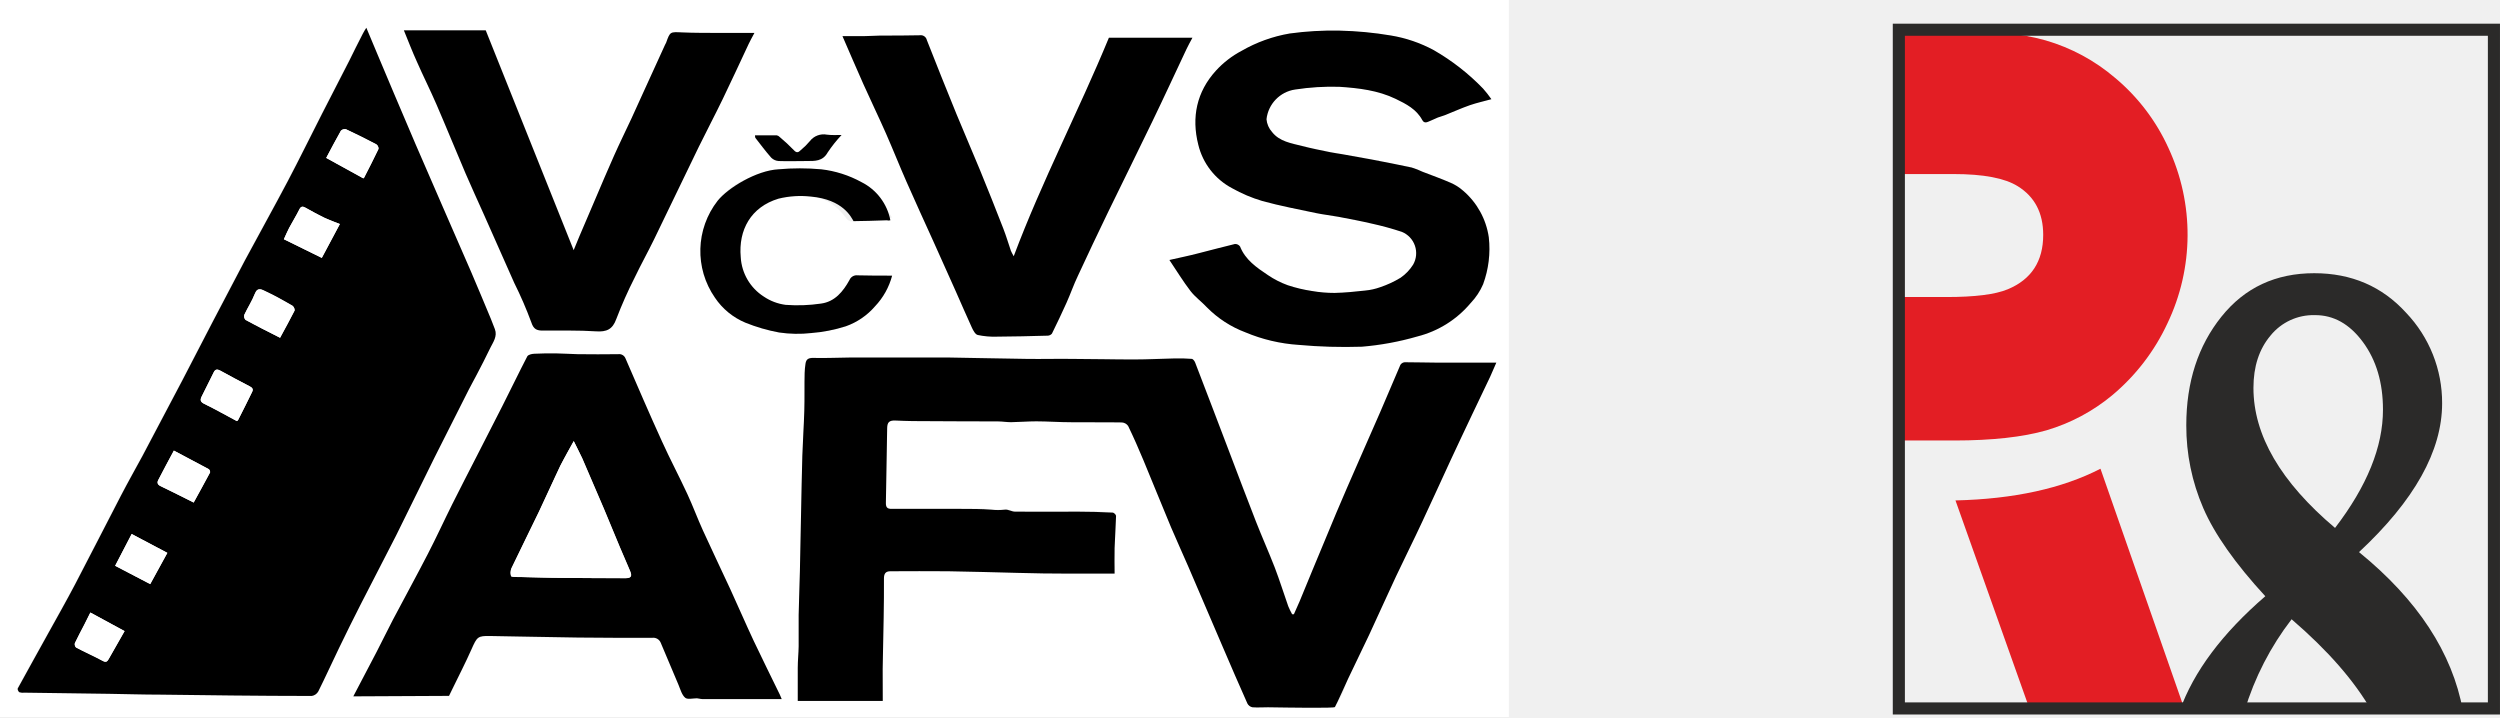
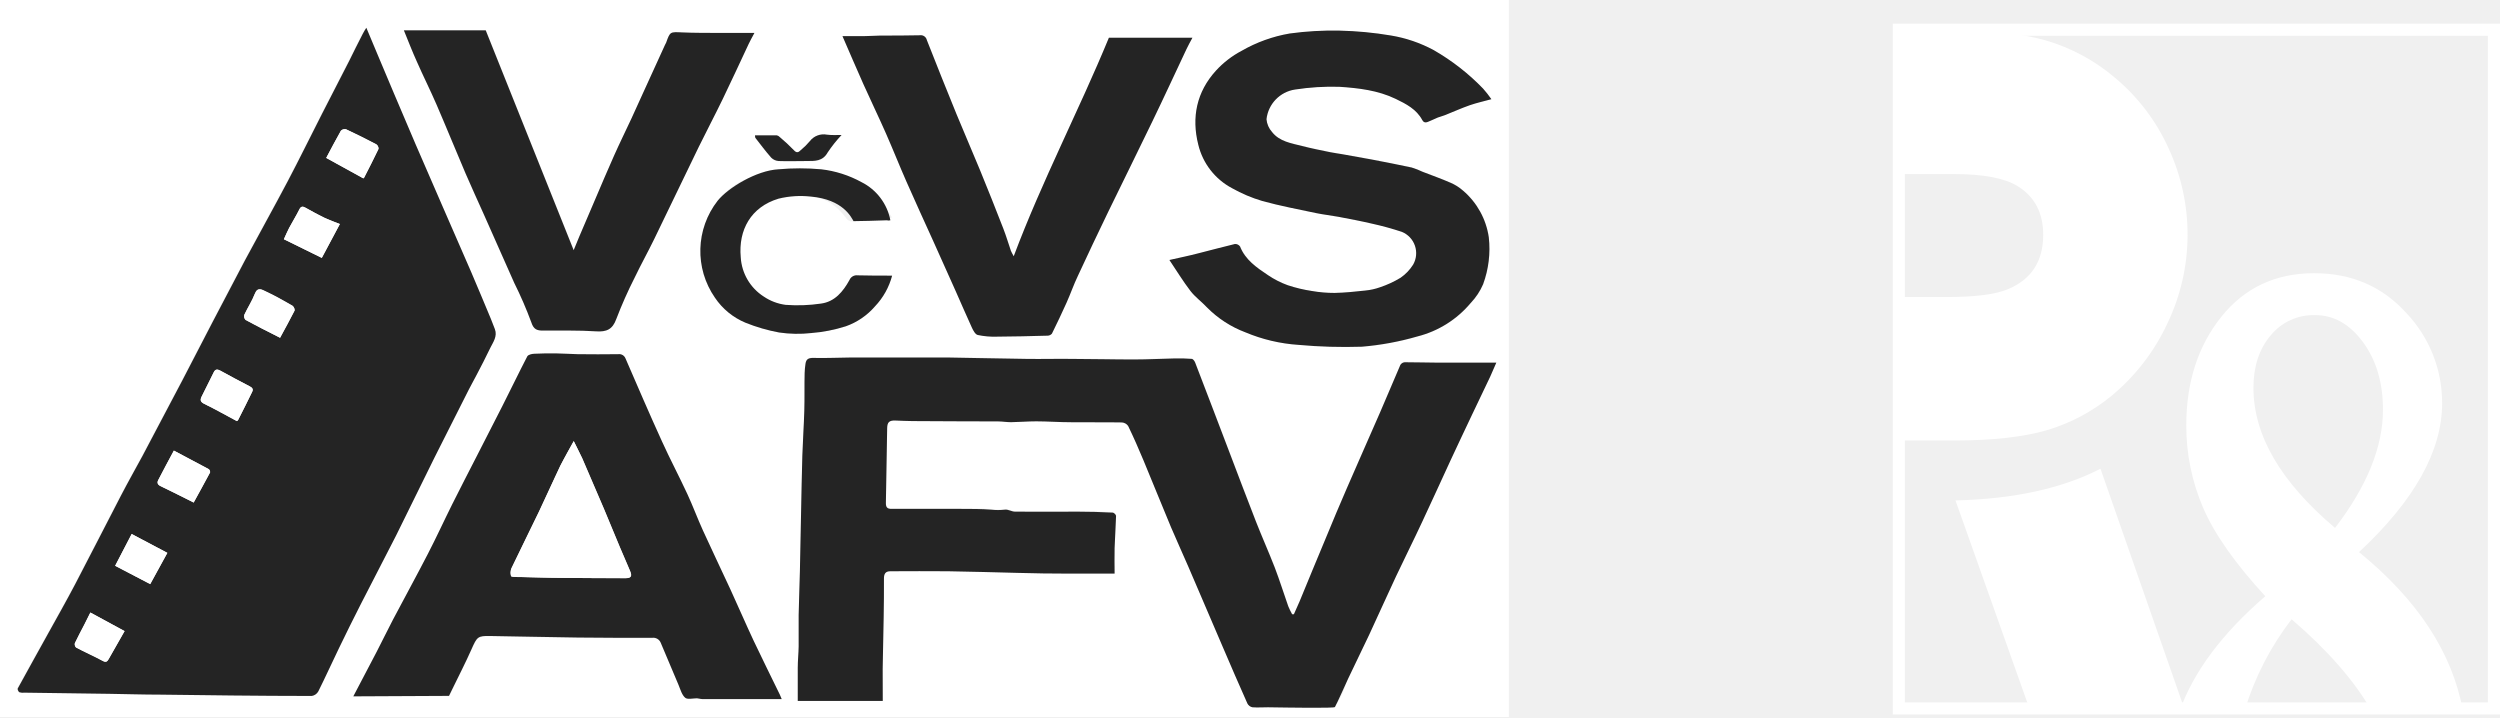
<svg xmlns="http://www.w3.org/2000/svg" id="Vrstva_1" data-name="Vrstva 1" viewBox="0 0 584.45 167.63">
  <defs>
-     <style>.cls-1{fill:#2b2a29;}.cls-2{fill:#e31e24;}.cls-3{fill:#fefefe;}.cls-4{fill:none;stroke:#2b2a29;stroke-miterlimit:22.93;stroke-width:2.83px;}.cls-5{fill:#fff;}</style>
+     <style>*{fill: #242424} .cls-1{fill:#fff;}.cls-2{fill:#fff;}.cls-3{fill:#fff;}.cls-4{fill:none;stroke:#fff;stroke-miterlimit:22.93;stroke-width:2.83px;}.cls-5{fill:#fff;}</style>
  </defs>
  <path class="cls-1" d="M546.5,485q11.24-14.66,11.22-27.67,0-9.45-4.68-15.8t-11.26-6.3A12.9,12.9,0,0,0,531.44,440c-2.68,3.18-4,7.25-4,12.24q0,16.62,19.09,32.75m-16.28,16q-10.58-11.49-14.54-20.65A48.31,48.31,0,0,1,511.74,461c0-10.14,2.75-18.58,8.21-25.4s12.71-10.17,21.7-10.17q13.07,0,21.49,9.26a30.47,30.47,0,0,1,8.41,21.15q0,16.7-19.43,34.79,20.57,16.74,24.3,37.1H555.05q-6-10.49-18.69-21.4a66.65,66.65,0,0,0-11,21.4H510.2Q515.09,514,530.22,500.94Z" transform="translate(-0.63 -361.56)" />
  <path class="cls-2" d="M475.09,527.27l-17.31-48.72q20.43-.48,33.9-7.41l19.61,56.13Zm-30.54-62.74V431h11.13c6.61,0,11.4-.59,14.34-1.82,5.5-2.29,8.27-6.53,8.27-12.71,0-5.15-2-8.92-5.94-11.37-3.05-1.9-8-2.85-15.05-2.85H444.55V368.51h10.77q14.79,0,23.53,2.49a43.74,43.74,0,0,1,16.24,8.76,46.26,46.26,0,0,1,12.48,16.4,48.06,48.06,0,0,1-.24,41A48.58,48.58,0,0,1,494.38,454a43.16,43.16,0,0,1-15.33,8.16q-8.26,2.37-21.51,2.38Z" transform="translate(-0.63 -361.56)" />
  <rect class="cls-3" x="443.91" y="165.62" width="136.72" height="0.55" />
  <rect class="cls-4" x="443.91" y="6.95" width="139.12" height="158.67" />
  <path class="cls-5" d="M.63,529.18V361.56H353.37V529.18ZM86.27,368.05a15.69,15.69,0,0,0-1,1.46c-1.06,2.07-2.07,4.16-3.12,6.22-2.1,4.11-4.23,8.2-6.32,12.31-2.7,5.29-5.31,10.63-8.08,15.89-3.27,6.2-6.69,12.32-10,18.49-2.54,4.74-5,9.51-7.49,14.27s-4.78,9.25-7.19,13.87q-4.61,8.79-9.26,17.55c-1.63,3.08-3.35,6.12-5,9.22-3.6,6.91-7.11,13.86-10.73,20.76-2.05,3.9-4.23,7.75-6.37,11.61-2.35,4.26-4.73,8.5-7.06,12.77-.1.19.16.77.39.89a2.88,2.88,0,0,0,1.22.09l19.81.27c4,.06,7.91.14,11.87.19q8.38.12,16.78.2c6.22.06,12.45.13,18.67.11A2.13,2.13,0,0,0,75,523.16c1.67-3.35,3.21-6.76,4.84-10.12s3.36-6.89,5.11-10.31c2.72-5.33,5.53-10.62,8.23-16,3.06-6.07,6-12.19,9-18.27,2.64-5.3,5.32-10.57,8-15.85.59-1.17,1.25-2.31,1.85-3.48,1.08-2.09,2.17-4.18,3.19-6.3.66-1.36,1.68-2.67,1.07-4.34-.29-.81-.6-1.6-.93-2.39-1.55-3.7-3.08-7.41-4.67-11.1-2.29-5.3-4.62-10.59-6.93-15.9q-3-6.9-6-13.82-2.6-6-5.15-12.1L89,374.56ZM207,525.42c0-2.49,0-5,0-7.6.06-4,.17-8,.23-12,0-3.06,0-6.12.07-9.19,0-.94.26-1.67,1.48-1.66,4.52,0,9,0,13.55,0,5.43.07,10.85.26,16.28.38q5.88.12,11.76.17c3.53,0,7.05,0,10.85,0,0-2.1-.05-4.05,0-6,.08-2.49.27-5,.34-7.48,0-.27-.5-.77-.79-.78q-4-.19-8.06-.22c-4.93,0-9.85,0-14.77,0-.8,0-1.62-.58-2.38-.47a14.18,14.18,0,0,1-3.19,0c-2.34-.19-4.69-.17-7-.18-5.42,0-10.84,0-16.26,0-1,0-1.38-.32-1.36-1.34.12-5.85.21-11.7.3-17.54,0-1.37.46-1.81,1.86-1.78s2.74.12,4.11.13c6.67,0,13.34,0,20,.08,1,0,2,.19,3,.18,2,0,3.94-.21,5.91-.2,2.71,0,5.42.18,8.13.21,4,0,7.91,0,11.86.05a1.9,1.9,0,0,1,1.47.83c1.26,2.64,2.44,5.33,3.57,8,2.17,5.2,4.26,10.44,6.44,15.64,1.31,3.11,2.74,6.17,4.07,9.27,2.71,6.27,5.38,12.56,8.08,18.84,1.88,4.38,3.77,8.77,5.72,13.13a1.69,1.69,0,0,0,1.17.88c1.2.11,2.42,0,3.64,0,4.84.07,9.69.15,14.53.2.39,0,1,0,1.12-.26a23.93,23.93,0,0,0,1.83-3.23c.5-1.1.75-2.32,1.26-3.41,1.59-3.41,3.29-6.77,4.88-10.18,2.12-4.54,4.15-9.12,6.28-13.66,2-4.3,4.15-8.55,6.17-12.86,2.24-4.76,4.4-9.56,6.61-14.33,1.65-3.55,3.34-7.08,5-10.62,1.42-3,2.85-6,4.27-8.95.47-1,.89-2,1.43-3.27h-14.2c-2.41,0-4.82-.1-7.23-.09a1.34,1.34,0,0,0-1,.62c-1.6,3.64-3.11,7.32-4.7,11-2.57,5.91-5.2,11.79-7.76,17.71-1.7,3.93-3.33,7.89-5,11.85-2,4.91-4.06,9.82-6.1,14.73-.43,1-.89,2-1.33,3l-.42,0a18.56,18.56,0,0,1-.9-1.85c-1.07-3-2-6.09-3.16-9.07-1.39-3.63-3-7.17-4.41-10.78C292.17,478,290.12,472.48,288,467c-2.64-6.93-5.27-13.86-7.94-20.78-.13-.35-.51-.84-.81-.86a38.85,38.85,0,0,0-4-.1c-3.15.06-6.29.23-9.43.24-4.82,0-9.64-.1-14.46-.13-3.54,0-7.08.08-10.62,0-6.2-.08-12.4-.24-18.6-.33-3.48-.05-7,0-10.44,0-4,0-8,0-12,0-2.94,0-5.89.18-8.83.1-1.16,0-1.75.25-1.9,1.36a17.52,17.52,0,0,0-.2,2.16c0,3,0,5.9-.08,8.85-.1,3.49-.35,7-.46,10.47-.14,4.52-.21,9.05-.3,13.58s-.17,8.95-.27,13.42c-.08,3.41-.22,6.82-.29,10.23,0,2.45,0,4.9,0,7.35,0,1.68-.18,3.36-.21,5,0,2.63,0,5.27,0,7.76ZM83.23,524.35h22.4c.34-.68.59-1.21.84-1.73,1.48-3,3-6.06,4.41-9.16,1.3-2.93,1.46-3.16,4.38-3.11,6.83.11,13.66.27,20.49.36,5.79.07,11.57.08,17.35.07a1.87,1.87,0,0,1,2,1.09c1.41,3.31,2.78,6.62,4.19,9.92.45,1,.77,2.28,1.56,3,.56.46,1.8.09,2.74.12.41,0,.81.18,1.21.18h18.6c-.12-.3-.25-.65-.42-1-2-4.2-4.14-8.37-6.12-12.6-1.88-4-3.63-8.07-5.47-12.08-2.11-4.58-4.31-9.12-6.39-13.71-1.29-2.83-2.36-5.75-3.67-8.57-1.91-4.12-4-8.13-5.91-12.26-2.92-6.43-5.72-12.92-8.53-19.4a1.58,1.58,0,0,0-1.7-1q-4.74,0-9.5,0c-1.62,0-3.24-.16-4.87-.18s-3.53,0-5.28.08c-.56,0-1.4.23-1.61.61-2,3.84-3.87,7.74-5.82,11.6s-4,7.82-6,11.74c-1.91,3.73-3.85,7.46-5.72,11.22s-3.74,7.82-5.73,11.67c-2.65,5.14-5.43,10.2-8.13,15.32-1.31,2.48-2.52,5-3.81,7.51C86.88,517.42,85.05,520.89,83.23,524.35Zm266.06-139.6a27.22,27.22,0,0,0-1.94-2.46,51.93,51.93,0,0,0-11.54-9,32.08,32.08,0,0,0-10-3.42,82.9,82.9,0,0,0-12-1.14,74.62,74.62,0,0,0-11.67.67A34,34,0,0,0,291,373.47a22.13,22.13,0,0,0-6,4.64c-4.48,4.93-5.75,10.88-4.11,17.32a15.63,15.63,0,0,0,7.88,10.14,34.07,34.07,0,0,0,7.08,3c4.13,1.14,8.35,1.93,12.54,2.82,1.73.36,3.5.55,5.24.87,2.62.5,5.25,1,7.84,1.6a70.49,70.49,0,0,1,7,1.92,5.39,5.39,0,0,1,2.64,7.67,10.56,10.56,0,0,1-2.93,3.06,23.74,23.74,0,0,1-4.79,2.22,14.38,14.38,0,0,1-3.45.77c-2.38.26-4.78.51-7.18.56a30.51,30.51,0,0,1-5.3-.45,34,34,0,0,1-5.66-1.35,20.84,20.84,0,0,1-4.63-2.36c-2.63-1.76-5.28-3.55-6.53-6.7a1.38,1.38,0,0,0-1.18-.58c-2.85.67-5.66,1.46-8.49,2.16-2.19.54-4.39,1-6.84,1.58,1.71,2.54,3.2,5,4.94,7.26,1.1,1.42,2.62,2.51,3.85,3.83a25,25,0,0,0,9,5.83,38.56,38.56,0,0,0,12.35,2.92,120.94,120.94,0,0,0,14.85.43,66.13,66.13,0,0,0,13-2.4,23.88,23.88,0,0,0,12.43-7.85,14.84,14.84,0,0,0,2.91-4.4A24,24,0,0,0,348.72,417a17.65,17.65,0,0,0-6-10.9,10.94,10.94,0,0,0-2.95-1.87c-2.14-.94-4.35-1.71-6.53-2.56a17.9,17.9,0,0,0-2.56-1c-3.13-.68-6.29-1.28-9.44-1.89-2.26-.43-4.52-.82-6.79-1.22-.93-.17-1.88-.28-2.8-.47-2.21-.46-4.42-.89-6.59-1.45-2.51-.65-5.22-1-7-3.25a5.13,5.13,0,0,1-1.31-3,7.89,7.89,0,0,1,6.69-6.95,57.09,57.09,0,0,1,10.3-.64c4.58.3,9.06.81,13.22,2.83,2.43,1.18,4.85,2.41,6.21,4.95.53,1,1.26.4,1.9.17s1.13-.53,1.72-.76,1.13-.34,1.68-.56c1.95-.78,3.87-1.64,5.86-2.34C345.89,385.59,347.52,385.24,349.29,384.75ZM95.05,368.65c1,2.5,2,4.93,3,7.31,1.48,3.34,3.13,6.61,4.58,10,2.33,5.38,4.53,10.82,6.84,16.22,1.37,3.19,2.84,6.35,4.25,9.52l7.1,16a92.68,92.68,0,0,1,4,9.24c.54,1.67,1.34,1.9,2.71,1.91,4.15,0,8.3-.09,12.43.18,2.48.16,3.85-.46,4.73-2.92A102.52,102.52,0,0,1,149,426.4c1.44-3,3.07-5.93,4.53-8.93,3.51-7.2,7-14.44,10.46-21.64,1.83-3.74,3.78-7.41,5.59-11.16,2.07-4.26,4-8.57,6.05-12.85.37-.78.8-1.54,1.36-2.6h-8.5c-2.78,0-5.57,0-8.35-.12s-2.83-.21-3.75,2.37c-.06.17-.17.32-.25.49L151,383.33c-.9,2-1.78,3.94-2.69,5.91-1.37,2.94-2.79,5.85-4.12,8.81-1.47,3.28-2.86,6.59-4.27,9.89q-1.91,4.43-3.78,8.84c-.42,1-.82,2-1.35,3.27l-20.56-51.4ZM197.58,370c1.67,3.84,3.24,7.53,4.88,11.19,1.73,3.87,3.58,7.68,5.29,11.56s3.16,7.56,4.81,11.31c2.06,4.68,4.21,9.31,6.31,14,1.74,3.85,3.47,7.69,5.18,11.55,1.27,2.84,2.48,5.7,3.78,8.52.31.68.8,1.62,1.38,1.76a18.31,18.31,0,0,0,4.44.39c4,0,7.94-.12,11.91-.23a1.34,1.34,0,0,0,1-.48c1.17-2.38,2.32-4.77,3.4-7.19.94-2.09,1.71-4.26,2.68-6.34q3.48-7.5,7.08-14.95C263.15,404,266.65,397,270,389.94c2.71-5.63,5.31-11.3,8-16.95.39-.84.86-1.64,1.38-2.63H259.87c-7,17.13-15.64,33.47-22.25,51.09a13.76,13.76,0,0,1-.65-1.24c-.6-1.75-1.12-3.52-1.79-5.24q-2.67-6.86-5.45-13.67c-1.79-4.36-3.69-8.68-5.48-13.05q-3.52-8.64-6.94-17.33a1.46,1.46,0,0,0-1.67-1.13c-3.07.07-6.13,0-9.2.07-1.19,0-2.39.1-3.59.12C201.16,370,199.47,370,197.58,370Zm11.61,56c-2.8,0-5.46,0-8.12,0a1.81,1.81,0,0,0-1.9,1.1c-1.48,2.67-3.4,5.06-6.64,5.5a37.63,37.63,0,0,1-8.28.3,11.84,11.84,0,0,1-5.12-1.94,11.71,11.71,0,0,1-5.38-9.2c-.58-6.38,2.38-11.74,8.83-13.69a21.73,21.73,0,0,1,7.54-.49c3.63.18,6.17,2.14,8.24,4.86a1.78,1.78,0,0,0,1.78.89c2.77-.25,5.54-.41,8.32-.63.19,0,.37-.19.68-.36a15.67,15.67,0,0,1-1.18-1.84,13.84,13.84,0,0,0-6.08-6,30,30,0,0,0-9.29-3.33,42.62,42.62,0,0,0-10,0c-1.64.12-3.2,1.06-4.84,1.42a16.43,16.43,0,0,0-9.37,5.92,19.12,19.12,0,0,0-.64,22.67A16,16,0,0,0,174.9,437a40.7,40.7,0,0,0,7.91,2.31,29.4,29.4,0,0,0,7.5.13,35.57,35.57,0,0,0,8.08-1.58,16.07,16.07,0,0,0,6.83-4.67A16.49,16.49,0,0,0,209.19,426Zm-11.82-32.87c-1.31,0-2.37.06-3.42,0a4.08,4.08,0,0,0-4,1.51,16.18,16.18,0,0,1-2.12,2.1c-.55.52-1,.7-1.64,0a41.5,41.5,0,0,0-3.29-3.06,1.29,1.29,0,0,0-.67-.39c-1.69,0-3.38,0-5.11,0,0,.32,0,.49.09.58,1.22,1.56,2.4,3.16,3.71,4.64a2.72,2.72,0,0,0,1.73.78c2.2.08,4.4,0,6.6,0,1.89,0,3.7.08,4.86-2A31.22,31.22,0,0,1,197.37,393.12Z" transform="translate(-0.63 -361.56)" />
  <path d="M86.27,368.05,89,374.56l3.65,8.66q2.56,6,5.15,12.1,3,6.92,6,13.82c2.31,5.31,4.64,10.6,6.93,15.9,1.59,3.69,3.12,7.4,4.67,11.1.33.79.64,1.58.93,2.39.61,1.67-.41,3-1.07,4.34-1,2.12-2.11,4.21-3.19,6.3-.6,1.17-1.26,2.31-1.85,3.48-2.67,5.28-5.35,10.55-8,15.85-3,6.08-6,12.2-9,18.27-2.7,5.34-5.51,10.63-8.23,16-1.75,3.42-3.44,6.86-5.11,10.31s-3.17,6.77-4.84,10.12a2.13,2.13,0,0,1-1.52,1.06c-6.22,0-12.45-.05-18.67-.11q-8.4-.09-16.78-.2c-4,0-7.91-.13-11.87-.19l-19.81-.27a2.88,2.88,0,0,1-1.22-.09c-.23-.12-.49-.7-.39-.89,2.33-4.27,4.71-8.51,7.06-12.77,2.14-3.86,4.32-7.71,6.37-11.61,3.62-6.9,7.13-13.85,10.73-20.76,1.61-3.1,3.33-6.14,5-9.22q4.65-8.78,9.26-17.55c2.41-4.62,4.78-9.25,7.19-13.87s5-9.53,7.49-14.27c3.31-6.17,6.73-12.29,10-18.49,2.77-5.26,5.38-10.6,8.08-15.89,2.09-4.11,4.22-8.2,6.32-12.31,1-2.06,2.06-4.15,3.12-6.22A15.69,15.69,0,0,1,86.27,368.05Zm-6.19,45.89c-1.22-.49-2.44-.9-3.59-1.46-1.51-.72-3-1.55-4.44-2.36-.69-.39-1.09-.34-1.47.46-.72,1.46-1.6,2.84-2.36,4.28-.44.83-.79,1.7-1.22,2.63l8.86,4.36C77.31,419.12,78.63,416.66,80.08,413.94ZM56,460c.07-.07.26-.17.33-.32,1.1-2.16,2.19-4.33,3.25-6.51.34-.68,0-1-.67-1.34-2.29-1.17-4.55-2.4-6.8-3.63-.64-.35-1.14-.34-1.48.34-1,1.9-1.88,3.8-2.84,5.7-.43.85-.3,1.3.66,1.77C51,457.26,53.4,458.65,56,460Zm-14.72,6.87c-1.26,2.37-2.49,4.62-3.66,6.9-.3.57-.2,1.05.52,1.4,2.58,1.23,5.12,2.53,7.76,3.85,1.3-2.37,2.59-4.7,3.84-7.05a.87.87,0,0,0-.31-.75C46.79,469.82,44.12,468.41,41.29,466.91Zm35.6-68.42c3,1.67,5.85,3.21,8.68,4.78a.45.45,0,0,0,.17-.13c1.14-2.24,2.31-4.48,3.38-6.75a1.22,1.22,0,0,0-.5-1.06c-2.35-1.23-4.72-2.42-7.12-3.54a1.27,1.27,0,0,0-1.17.36C79.14,394.22,78,396.35,76.89,398.49Zm-10.77,42c1.16-2.15,2.32-4.23,3.39-6.35a1.32,1.32,0,0,0-.52-1.11c-2.06-1.18-4.13-2.36-6.29-3.36-.76-.35-1.85-1.07-2.48.56s-1.69,3.27-2.47,4.93a1.23,1.23,0,0,0,.28,1.17C60.64,437.77,63.3,439.1,66.12,440.53ZM39.75,490.81l-8.34-4.41-3.86,7.43,8.2,4.28Zm-18,13.95c-.58,1.16-1,2-1.42,2.82-.74,1.45-1.52,2.87-2.21,4.33a1.08,1.08,0,0,0,.27,1c2.06,1.08,4.18,2,6.23,3.13.75.41,1.06.2,1.4-.41,1.2-2.12,2.4-4.23,3.72-6.54Z" transform="translate(-0.63 -361.56)" />
  <path d="M207,525.42H187.13c0-2.49,0-5.13,0-7.76,0-1.69.19-3.37.21-5,0-2.45,0-4.9,0-7.35.07-3.41.21-6.82.29-10.23.1-4.47.17-8.95.27-13.42s.16-9.06.3-13.58c.11-3.49.36-7,.46-10.47.09-2.95,0-5.9.08-8.85a17.52,17.52,0,0,1,.2-2.16c.15-1.11.74-1.39,1.9-1.36,2.94.08,5.89-.08,8.83-.1,4,0,8,0,12,0,3.48,0,7,0,10.44,0,6.2.09,12.4.25,18.6.33,3.54.05,7.08-.05,10.62,0,4.82,0,9.64.14,14.46.13,3.14,0,6.28-.18,9.43-.24a38.85,38.85,0,0,1,4,.1c.3,0,.68.51.81.86,2.67,6.92,5.3,13.85,7.94,20.78,2.08,5.45,4.13,10.92,6.26,16.36,1.41,3.61,3,7.15,4.41,10.78,1.15,3,2.09,6.05,3.16,9.07a18.56,18.56,0,0,0,.9,1.85l.42,0c.44-1,.9-2,1.33-3,2-4.91,4.06-9.82,6.1-14.73,1.65-4,3.28-7.92,5-11.85,2.56-5.92,5.19-11.8,7.76-17.71,1.59-3.64,3.1-7.32,4.7-11a1.34,1.34,0,0,1,1-.62c2.41,0,4.82.08,7.23.09h14.2c-.54,1.25-1,2.27-1.43,3.27-1.42,3-2.85,6-4.27,8.95-1.67,3.54-3.36,7.07-5,10.62-2.21,4.77-4.37,9.57-6.61,14.33-2,4.31-4.15,8.56-6.17,12.86-2.13,4.54-4.16,9.12-6.28,13.66-1.59,3.41-3.29,6.77-4.88,10.18-.51,1.09-2.49,5.56-3.09,6.64-.18.31-10.81.13-15.65.06-1.22,0-2.44.09-3.64,0a1.69,1.69,0,0,1-1.17-.88c-1.95-4.36-3.84-8.75-5.72-13.13-2.7-6.28-5.37-12.57-8.08-18.84-1.33-3.1-2.76-6.16-4.07-9.27-2.18-5.2-4.27-10.44-6.44-15.64-1.13-2.71-2.31-5.4-3.57-8a1.9,1.9,0,0,0-1.47-.83c-3.95-.07-7.9,0-11.86-.05-2.71,0-5.42-.2-8.13-.21-2,0-3.94.17-5.91.2-1,0-2-.17-3-.18-6.67,0-13.34-.05-20-.08-1.37,0-2.74-.09-4.11-.13s-1.84.41-1.86,1.78c-.09,5.84-.18,11.69-.3,17.54,0,1,.34,1.35,1.36,1.34,5.42,0,10.84,0,16.26,0,2.34,0,4.69,0,7,.18a14.18,14.18,0,0,0,3.19,0c.76-.11,1.58.46,2.38.47,4.92.05,9.84,0,14.77,0q4,0,8.06.22c.29,0,.8.51.79.78-.07,2.5-.26,5-.34,7.48-.06,2,0,3.91,0,6-3.8,0-7.32,0-10.85,0q-5.88,0-11.76-.17c-5.43-.12-10.85-.31-16.28-.38-4.51-.06-9,0-13.55,0-1.22,0-1.47.72-1.48,1.66,0,3.07,0,6.13-.07,9.19-.06,4-.17,8-.23,12C207,520.38,207,522.93,207,525.42Z" transform="translate(-0.63 -361.56)" />
  <path d="M83.23,524.35c1.82-3.46,3.65-6.93,5.46-10.42,1.29-2.49,2.5-5,3.81-7.51,2.7-5.12,5.48-10.18,8.13-15.32,2-3.85,3.79-7.79,5.73-11.67s3.81-7.49,5.72-11.22c2-3.92,4-7.82,6-11.74s3.82-7.76,5.82-11.6c.21-.38,1-.58,1.61-.61,1.75-.1,3.52-.1,5.28-.08s3.25.15,4.87.18q4.75.06,9.5,0a1.58,1.58,0,0,1,1.7,1c2.81,6.48,5.61,13,8.53,19.4,1.87,4.13,4,8.14,5.91,12.26,1.31,2.82,2.38,5.74,3.67,8.57,2.08,4.59,4.28,9.13,6.39,13.71,1.84,4,3.59,8.08,5.47,12.08,2,4.23,4.08,8.4,6.12,12.6.17.35.3.7.42,1h-18.6c-.4,0-.8-.16-1.21-.18-.94,0-2.18.34-2.74-.12-.79-.67-1.11-1.92-1.56-3-1.41-3.3-2.78-6.61-4.19-9.92a1.87,1.87,0,0,0-2-1.09c-5.78,0-11.56,0-17.35-.07-6.83-.09-13.66-.25-20.49-.36-2.92-.05-3.08.18-4.38,3.11-1.37,3.1-2.93,6.11-4.41,9.16-.25.52-.5,1-.84,1.73Zm51.53-59.67c-1.19,2.19-2.21,3.92-3.08,5.73-1.72,3.56-3.31,7.18-5,10.75-2.12,4.43-4.34,8.83-6.45,13.27a2.71,2.71,0,0,0-.09,1.8c.07.2.92.18,1.42.23a7.66,7.66,0,0,0,.83,0c3.32.07,6.64.18,10,.21,4.81.05,9.63,0,14.45.06,1.3,0,1.64-.41,1.13-1.64-.77-1.87-1.62-3.72-2.4-5.6-1.26-3-2.47-6-3.74-9q-2.51-5.91-5.07-11.8C136.15,467.45,135.51,466.23,134.76,464.68Z" transform="translate(-0.63 -361.56)" />
  <path d="M349.29,384.75c-1.77.49-3.4.84-5,1.39-2,.7-3.91,1.56-5.86,2.34-.55.22-1.13.35-1.68.56s-1.14.55-1.72.76-1.37.81-1.9-.17c-1.36-2.54-3.78-3.77-6.21-4.95-4.16-2-8.64-2.53-13.22-2.83a57.09,57.09,0,0,0-10.3.64,7.89,7.89,0,0,0-6.69,6.95,5.13,5.13,0,0,0,1.31,3c1.74,2.21,4.45,2.6,7,3.25,2.17.56,4.38,1,6.59,1.45.92.19,1.87.3,2.8.47,2.27.4,4.53.79,6.79,1.22,3.15.61,6.31,1.21,9.44,1.89a17.9,17.9,0,0,1,2.56,1c2.18.85,4.39,1.62,6.53,2.56a10.94,10.94,0,0,1,2.95,1.87,17.65,17.65,0,0,1,6,10.9A24,24,0,0,1,347.35,428a14.84,14.84,0,0,1-2.91,4.4A23.88,23.88,0,0,1,332,440.21a66.13,66.13,0,0,1-13,2.4,120.94,120.94,0,0,1-14.85-.43,38.56,38.56,0,0,1-12.35-2.92,25,25,0,0,1-9-5.83c-1.23-1.32-2.75-2.41-3.85-3.83-1.74-2.26-3.23-4.72-4.94-7.26,2.45-.56,4.65-1,6.84-1.58,2.83-.7,5.64-1.49,8.49-2.16a1.38,1.38,0,0,1,1.18.58c1.25,3.15,3.9,4.94,6.53,6.7a20.84,20.84,0,0,0,4.63,2.36,34,34,0,0,0,5.66,1.35,30.51,30.51,0,0,0,5.3.45c2.4-.05,4.8-.3,7.18-.56a14.38,14.38,0,0,0,3.45-.77,23.74,23.74,0,0,0,4.79-2.22,10.56,10.56,0,0,0,2.93-3.06,5.39,5.39,0,0,0-2.64-7.67,70.49,70.49,0,0,0-7-1.92c-2.59-.61-5.22-1.1-7.84-1.6-1.74-.32-3.51-.51-5.24-.87-4.19-.89-8.41-1.68-12.54-2.82a34.07,34.07,0,0,1-7.08-3,15.63,15.63,0,0,1-7.88-10.14c-1.64-6.44-.37-12.39,4.11-17.32a22.13,22.13,0,0,1,6-4.64,34,34,0,0,1,11.26-4.06,74.62,74.62,0,0,1,11.67-.67,82.9,82.9,0,0,1,12,1.14,32.08,32.08,0,0,1,10,3.42,51.93,51.93,0,0,1,11.54,9A27.22,27.22,0,0,1,349.29,384.75Z" transform="translate(-0.63 -361.56)" />
  <path d="M95.05,368.65h19.13l20.56,51.4c.53-1.29.93-2.28,1.35-3.27q1.88-4.42,3.78-8.84c1.41-3.3,2.8-6.61,4.27-9.89,1.33-3,2.75-5.87,4.12-8.81.91-2,1.79-3.94,2.69-5.91L156.12,372c.08-.17.19-.32.25-.49.92-2.58.92-2.5,3.75-2.37s5.57.1,8.35.12H177c-.56,1.06-1,1.82-1.36,2.6-2,4.28-4,8.59-6.05,12.85-1.81,3.75-3.76,7.42-5.59,11.16-3.51,7.2-6.95,14.44-10.46,21.64-1.46,3-3.09,5.92-4.53,8.93a102.52,102.52,0,0,0-4.29,9.66c-.88,2.46-2.25,3.08-4.73,2.92-4.13-.27-8.28-.16-12.43-.18-1.37,0-2.17-.24-2.71-1.91a92.68,92.68,0,0,0-4-9.24l-7.1-16c-1.41-3.17-2.88-6.33-4.25-9.52-2.31-5.4-4.51-10.84-6.84-16.22-1.45-3.35-3.1-6.62-4.58-10C97,373.58,96.07,371.15,95.05,368.65Z" transform="translate(-0.63 -361.56)" />
  <path d="M197.58,370c1.89,0,3.58,0,5.27,0,1.2,0,2.4-.11,3.59-.12,3.07,0,6.13,0,9.2-.07a1.46,1.46,0,0,1,1.67,1.13q3.41,8.68,6.94,17.33c1.79,4.37,3.69,8.69,5.48,13.05q2.79,6.81,5.45,13.67c.67,1.72,1.19,3.49,1.79,5.24a13.76,13.76,0,0,0,.65,1.24c6.61-17.62,15.21-34,22.25-51.09H279.4c-.52,1-1,1.79-1.38,2.63-2.67,5.65-5.27,11.32-8,16.95-3.39,7.05-6.89,14.06-10.31,21.11q-3.6,7.44-7.08,14.95c-1,2.08-1.74,4.25-2.68,6.34-1.08,2.42-2.23,4.81-3.4,7.19a1.34,1.34,0,0,1-1,.48c-4,.11-7.94.21-11.91.23a18.31,18.31,0,0,1-4.44-.39c-.58-.14-1.07-1.08-1.38-1.76-1.3-2.82-2.51-5.68-3.78-8.52-1.71-3.86-3.44-7.7-5.18-11.55-2.1-4.66-4.25-9.29-6.31-14-1.65-3.75-3.16-7.56-4.81-11.31s-3.56-7.69-5.29-11.56C200.82,377.52,199.25,373.83,197.58,370Z" transform="translate(-0.63 -361.56)" />
  <path d="M209.19,426a16.49,16.49,0,0,1-4,7.17,16.07,16.07,0,0,1-6.83,4.67,35.57,35.57,0,0,1-8.08,1.58,29.4,29.4,0,0,1-7.5-.13A40.7,40.7,0,0,1,174.9,437a16,16,0,0,1-7.13-5.85,19.12,19.12,0,0,1,.64-22.67c2.42-3,9.07-7.08,14.21-7.34a56.25,56.25,0,0,1,10,0,25.58,25.58,0,0,1,9.41,3,12.62,12.62,0,0,1,6.75,8.92,1.42,1.42,0,0,1-.83,0c-2.87.09-5.45.19-7.78.2-.54-.89-2.38-5.05-10-5.75a21.73,21.73,0,0,0-7.54.49c-6.45,1.95-9.41,7.31-8.83,13.69a11.71,11.71,0,0,0,5.38,9.2,11.84,11.84,0,0,0,5.12,1.94,37.63,37.63,0,0,0,8.28-.3c3.24-.44,5.16-2.83,6.64-5.5a1.81,1.81,0,0,1,1.9-1.1C203.73,426,206.39,426,209.19,426Z" transform="translate(-0.63 -361.56)" />
  <path d="M197.37,393.12a31.22,31.22,0,0,0-3.25,4.08c-1.16,2.09-3,2-4.86,2-2.2,0-4.4.08-6.6,0a2.72,2.72,0,0,1-1.73-.78c-1.31-1.48-2.49-3.08-3.71-4.64-.07-.09-.05-.26-.09-.58,1.73,0,3.42,0,5.11,0a1.29,1.29,0,0,1,.67.39,41.5,41.5,0,0,1,3.29,3.06c.66.74,1.09.56,1.64,0a16.18,16.18,0,0,0,2.12-2.1,4.08,4.08,0,0,1,4-1.51C195,393.18,196.06,393.12,197.37,393.12Z" transform="translate(-0.63 -361.56)" />
  <path class="cls-5" d="M80.08,413.94c-1.45,2.72-2.77,5.18-4.22,7.91L67,417.49c.43-.93.78-1.8,1.22-2.63.76-1.44,1.64-2.82,2.36-4.28.38-.8.78-.85,1.47-.46,1.47.81,2.93,1.64,4.44,2.36C77.64,413,78.86,413.45,80.08,413.94Z" transform="translate(-0.63 -361.56)" />
  <path class="cls-5" d="M56,460c-2.61-1.39-5-2.78-7.55-4-1-.47-1.09-.92-.66-1.77,1-1.9,1.89-3.8,2.84-5.7.34-.68.84-.69,1.48-.34,2.25,1.23,4.51,2.46,6.8,3.63.64.32,1,.66.67,1.34-1.06,2.18-2.15,4.35-3.25,6.51C56.27,459.87,56.08,460,56,460Z" transform="translate(-0.63 -361.56)" />
  <path class="cls-5" d="M41.29,466.91c2.83,1.5,5.5,2.91,8.15,4.35a.87.87,0,0,1,.31.75c-1.25,2.35-2.54,4.68-3.84,7.05-2.64-1.32-5.18-2.62-7.76-3.85-.72-.35-.82-.83-.52-1.4C38.8,471.53,40,469.28,41.29,466.91Z" transform="translate(-0.63 -361.56)" />
  <path class="cls-5" d="M76.89,398.49c1.15-2.14,2.25-4.27,3.44-6.34a1.27,1.27,0,0,1,1.17-.36c2.4,1.12,4.77,2.31,7.12,3.54a1.22,1.22,0,0,1,.5,1.06c-1.07,2.27-2.24,4.51-3.38,6.75a.45.45,0,0,1-.17.13C82.74,401.7,79.93,400.16,76.89,398.49Z" transform="translate(-0.63 -361.56)" />
  <path class="cls-5" d="M66.12,440.53c-2.82-1.43-5.48-2.76-8.09-4.16a1.23,1.23,0,0,1-.28-1.17c.78-1.66,1.81-3.22,2.47-4.93s1.72-.91,2.48-.56c2.16,1,4.23,2.18,6.29,3.36a1.32,1.32,0,0,1,.52,1.11C68.44,436.3,67.28,438.38,66.12,440.53Z" transform="translate(-0.63 -361.56)" />
  <path class="cls-5" d="M39.75,490.81l-4,7.3-8.2-4.28,3.86-7.43Z" transform="translate(-0.63 -361.56)" />
  <path class="cls-5" d="M21.76,504.76l8,4.35c-1.32,2.31-2.52,4.42-3.72,6.54-.34.61-.65.82-1.4.41-2.05-1.1-4.17-2-6.23-3.13a1.08,1.08,0,0,1-.27-1c.69-1.46,1.47-2.88,2.21-4.33C20.77,506.76,21.18,505.92,21.76,504.76Z" transform="translate(-0.63 -361.56)" />
  <path class="cls-5" d="M134.76,464.68c.75,1.55,1.39,2.77,1.94,4q2.56,5.9,5.07,11.8c1.27,3,2.48,6,3.74,9,.78,1.88,1.63,3.73,2.4,5.6.51,1.23.17,1.65-1.13,1.64-4.82,0-9.64,0-14.45-.06-3.32,0-6.64-.14-10-.21a7.66,7.66,0,0,1-.83,0c-.5,0-1.35,0-1.42-.23a2.71,2.71,0,0,1,.09-1.8c2.11-4.44,4.33-8.84,6.45-13.27,1.71-3.57,3.3-7.19,5-10.75C132.55,468.6,133.57,466.87,134.76,464.68Z" transform="translate(-0.63 -361.56)" />
</svg>
